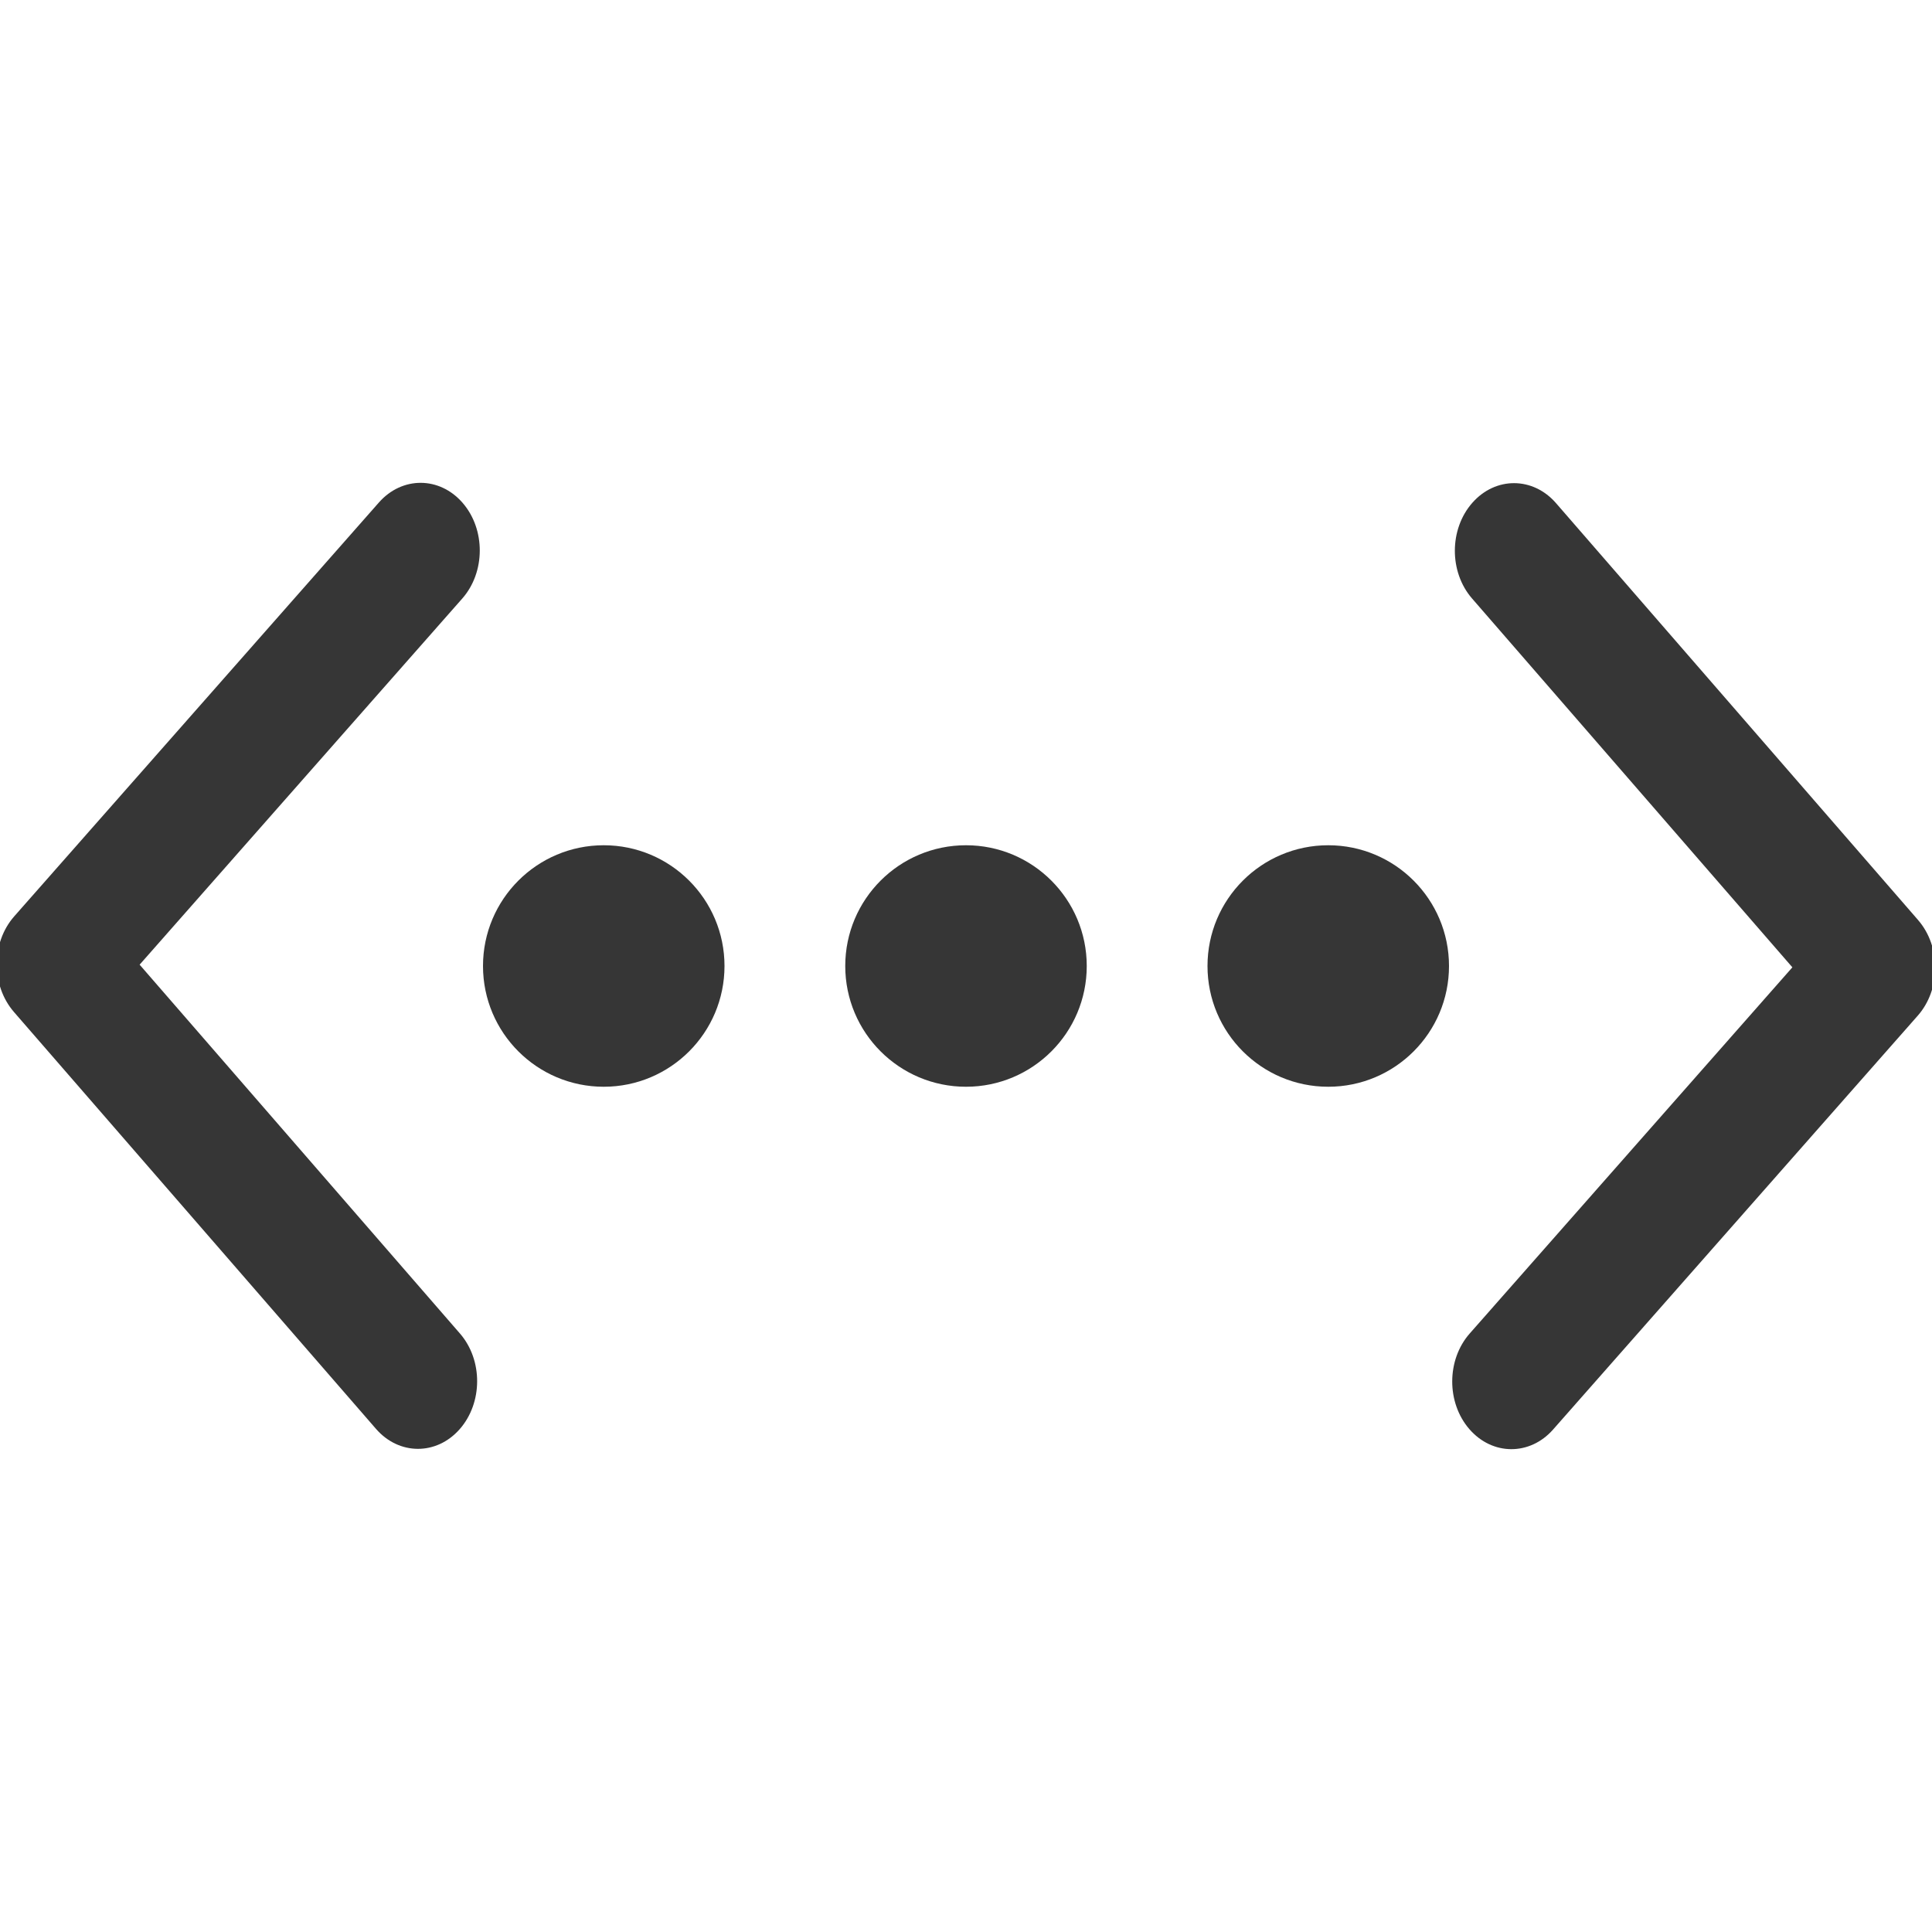
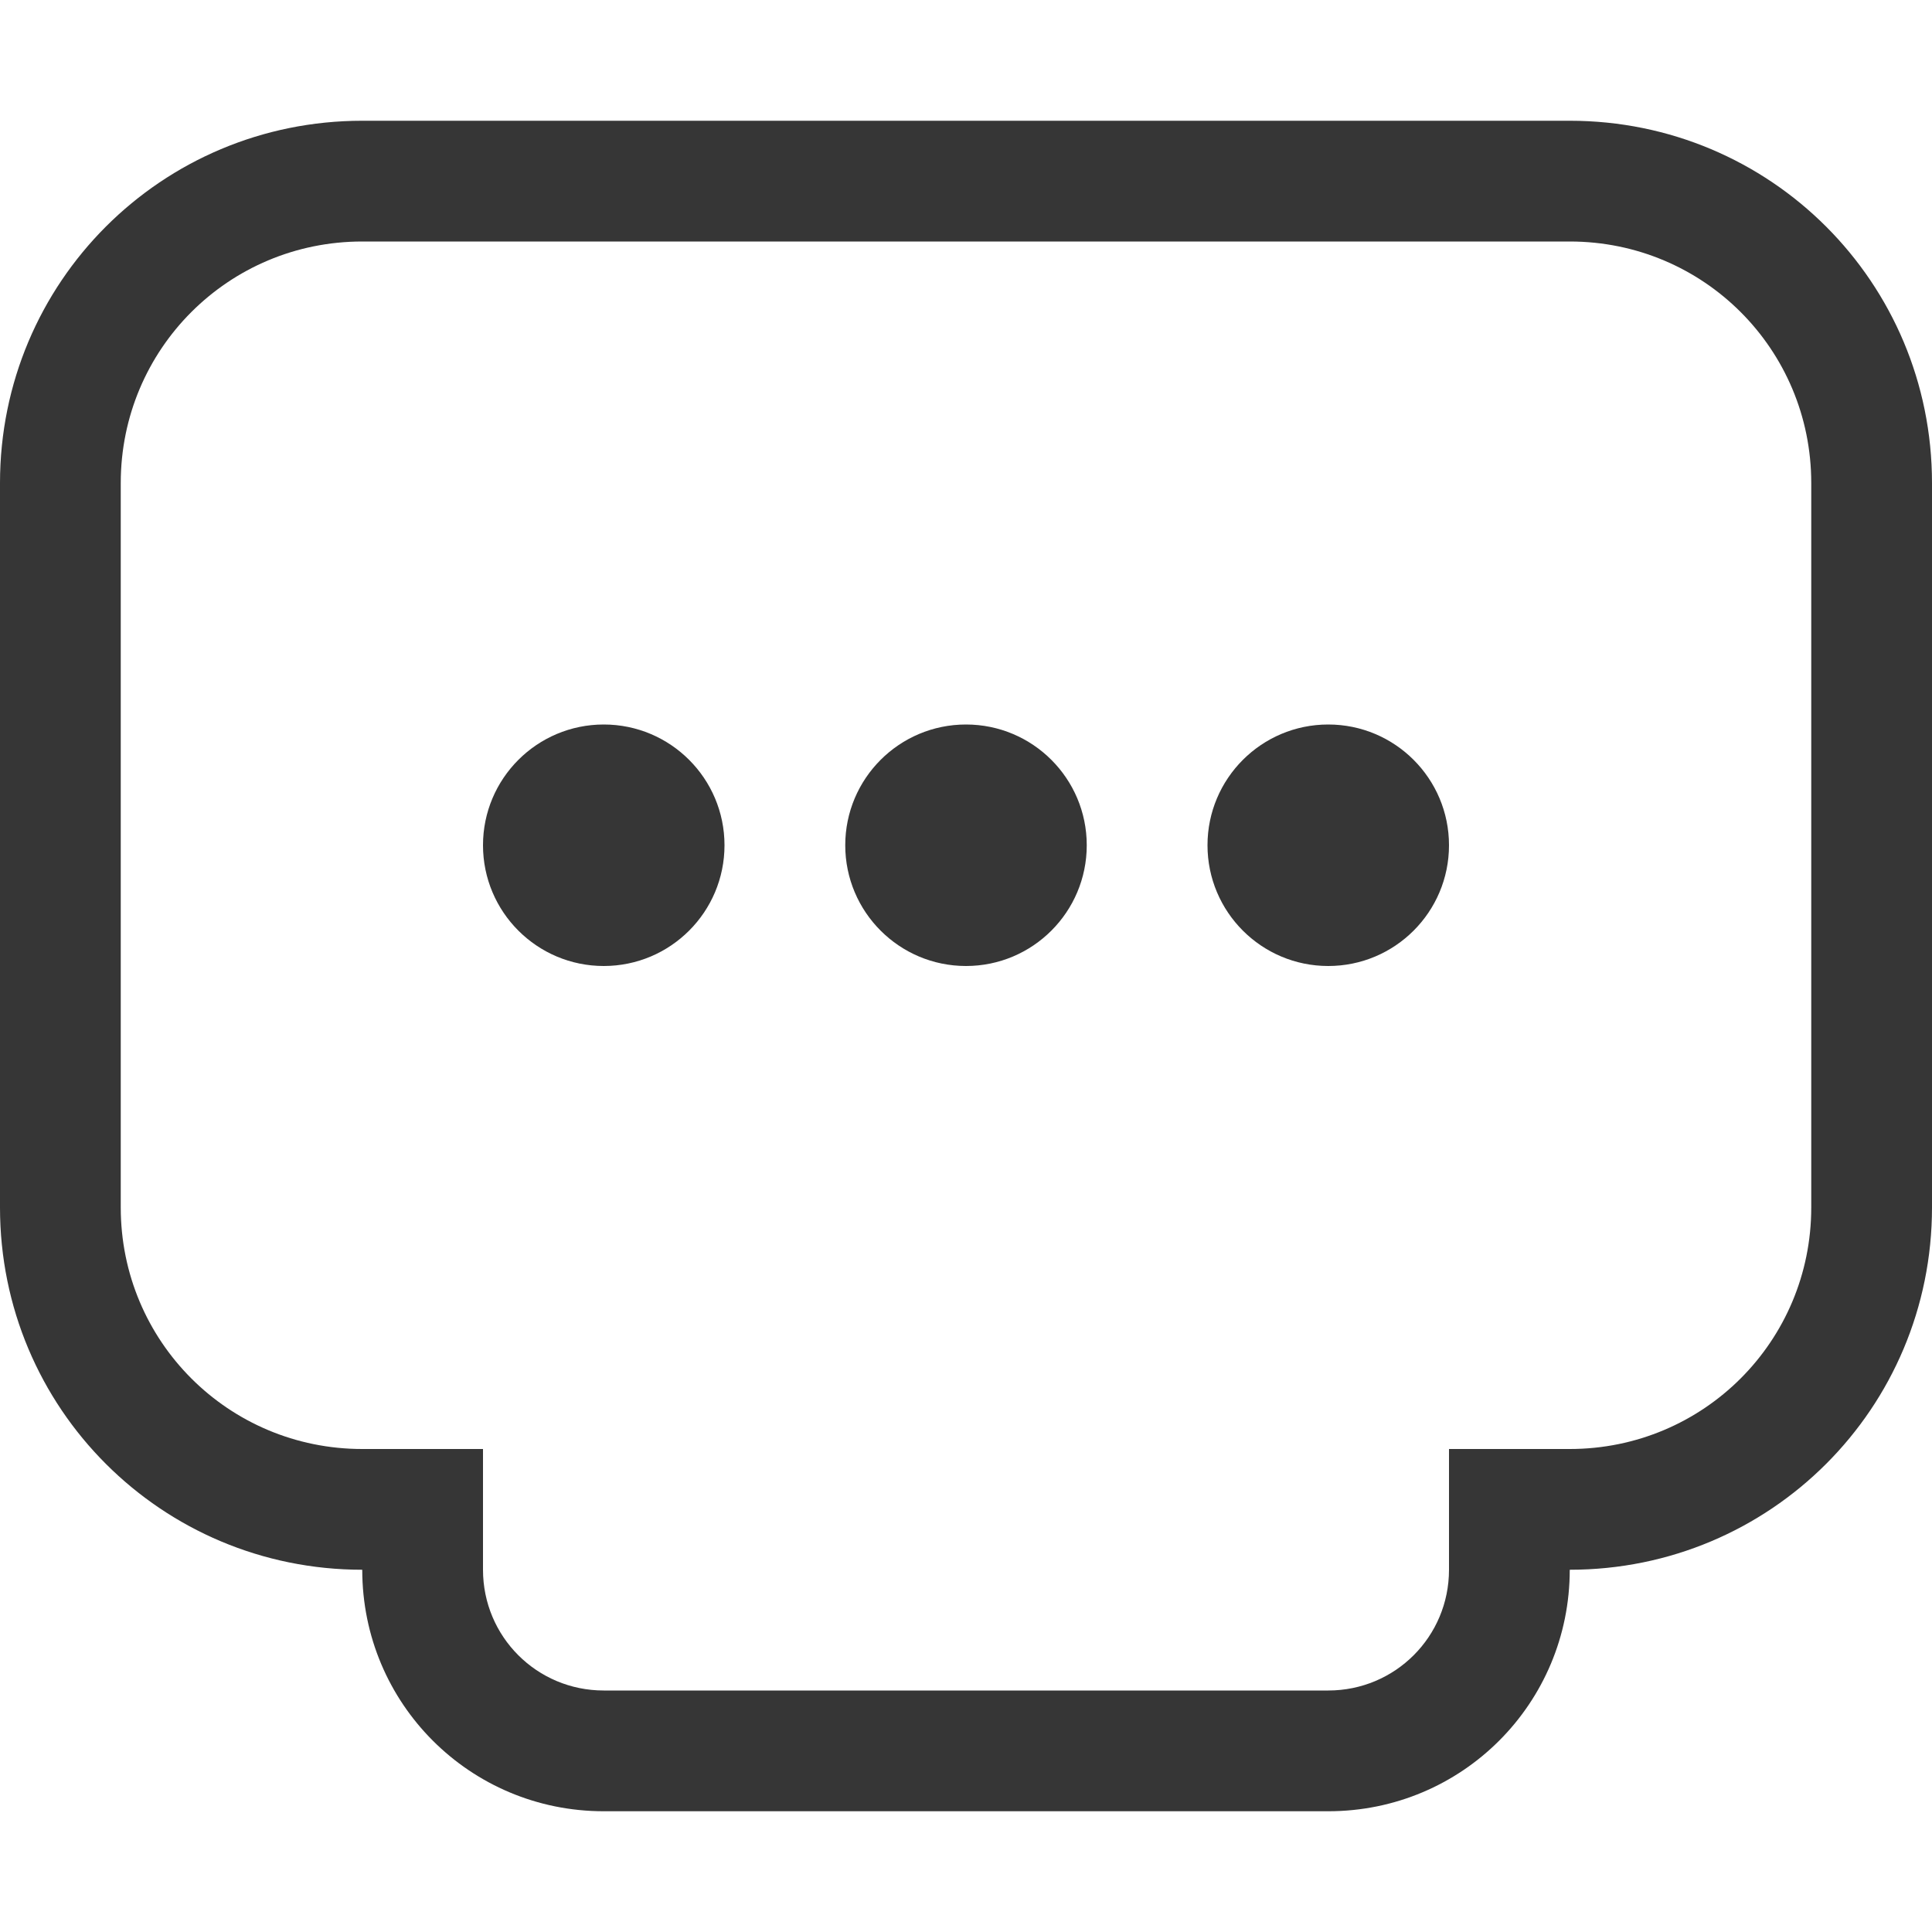
<svg xmlns="http://www.w3.org/2000/svg" width="16" height="16" version="1.1">
-   <path d="m5 7a1 1 0 1 0 0 2 1 1 0 0 0 0-2zm3 0a1 1 0 1 0 0 2 1 1 0 0 0 0-2zm3 0a1 1 0 1 0 0 2 1 1 0 0 0 0-2z" fill="#363636" />
+   <path d="m5 6a1 1 0 1 0 0 2 1 1 0 0 0 0-2zm3 0a1 1 0 1 0 0 2 1 1 0 0 0 0-2zm3 0a1 1 0 1 0 0 2 1 1 0 0 0 0-2z" fill="#363636" />
  <g transform="translate(0 2)" fill="#363636" stroke-width="1.5">
    <g transform="matrix(.43738 0 0 .5 -145.4 -266.68)">
-       <g transform="matrix(0,-1.0825,-1.0825,0,1464.7,557.15)" fill="#363636" stroke-width="1.5">
-         <g transform="matrix(.00011827 .032712 -.032712 .00011827 18.269 1034.4)" fill="#363636" stroke-width="1.5">
-           <path d="m345.44 248.29-194.29 194.28c-12.359 12.365-32.397 12.365-44.75 0-12.354-12.354-12.354-32.391 0-44.744l171.91-171.91-171.91-171.9c-12.354-12.359-12.354-32.394 0-44.748 12.354-12.359 32.391-12.359 44.75 0l194.29 194.28c6.177 6.18 9.262 14.271 9.262 22.366 0 8.099-3.091 16.196-9.267 22.373z" fill="#363636" stroke-width="1.5" />
-         </g>
-       </g>
+       <g transform="matrix(0,-1.0825,-1.0825,0,1464.7,557.15)" fill="#363636" stroke-width="1.5" />
    </g>
    <g transform="matrix(-.43738 0 0 -.5 161.4 278.68)">
-       <g transform="matrix(0,-1.0825,-1.0825,0,1464.7,557.15)" fill="#363636" stroke-width="1.5">
-         <g transform="matrix(.00011827 .032712 -.032712 .00011827 18.269 1034.4)" fill="#363636" stroke-width="1.5">
-           <path d="m345.44 248.29-194.29 194.28c-12.359 12.365-32.397 12.365-44.75 0-12.354-12.354-12.354-32.391 0-44.744l171.91-171.91-171.91-171.9c-12.354-12.359-12.354-32.394 0-44.748 12.354-12.359 32.391-12.359 44.75 0l194.29 194.28c6.177 6.18 9.262 14.271 9.262 22.366 0 8.099-3.091 16.196-9.267 22.373z" fill="#363636" stroke-width="1.5" />
-         </g>
-       </g>
+       <g transform="matrix(0,-1.0825,-1.0825,0,1464.7,557.15)" fill="#363636" stroke-width="1.5" />
    </g>
  </g>
+   <path d="m3 1c-1.662 0-3 1.338-3 3v6c0 1.662 1.338 3 3 3 0 1.108 0.892 2 2 2h6c1.108 0 2-0.892 2-2 1.662 0 3-1.338 3-3v-6c0-1.662-1.338-3-3-3zm0 1h10c1.108 0 2 0.892 2 2v6c0 1.108-0.892 2-2 2h-1v1c0 0.554-0.446 1-1 1h-6c-0.554 0-1-0.446-1-1v-1h-1c-1.108 0-2-0.892-2-2v-6c0-1.108 0.892-2 2-2z" fill="#363636" />
</svg>
